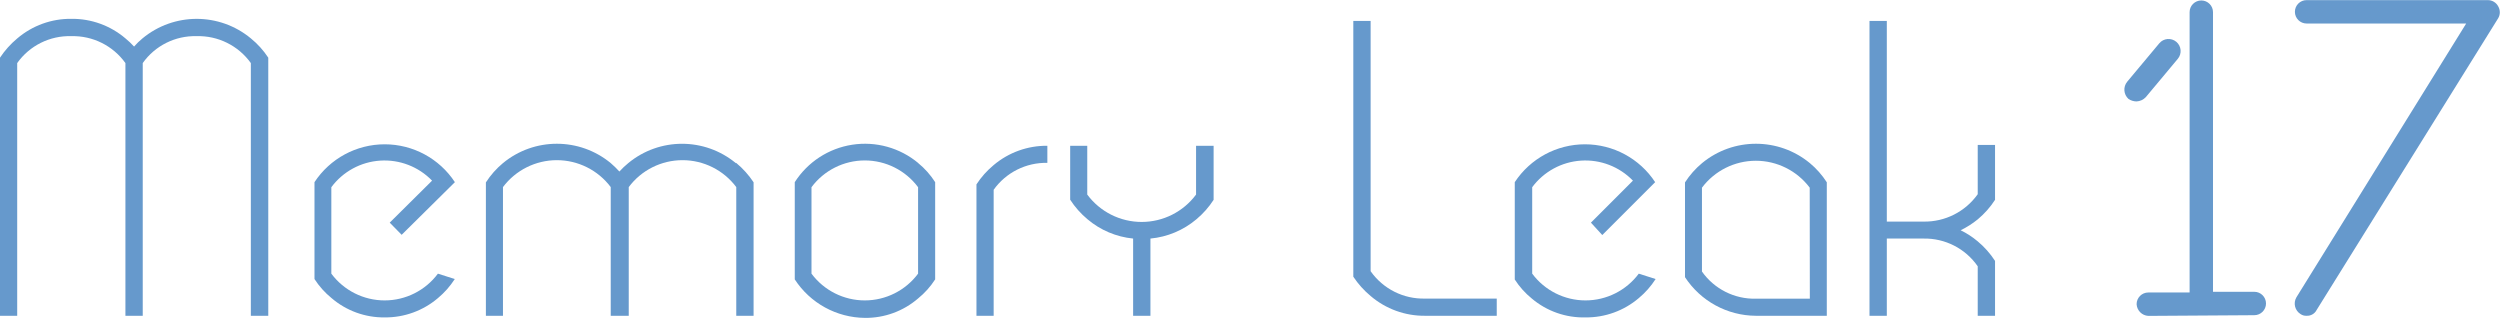
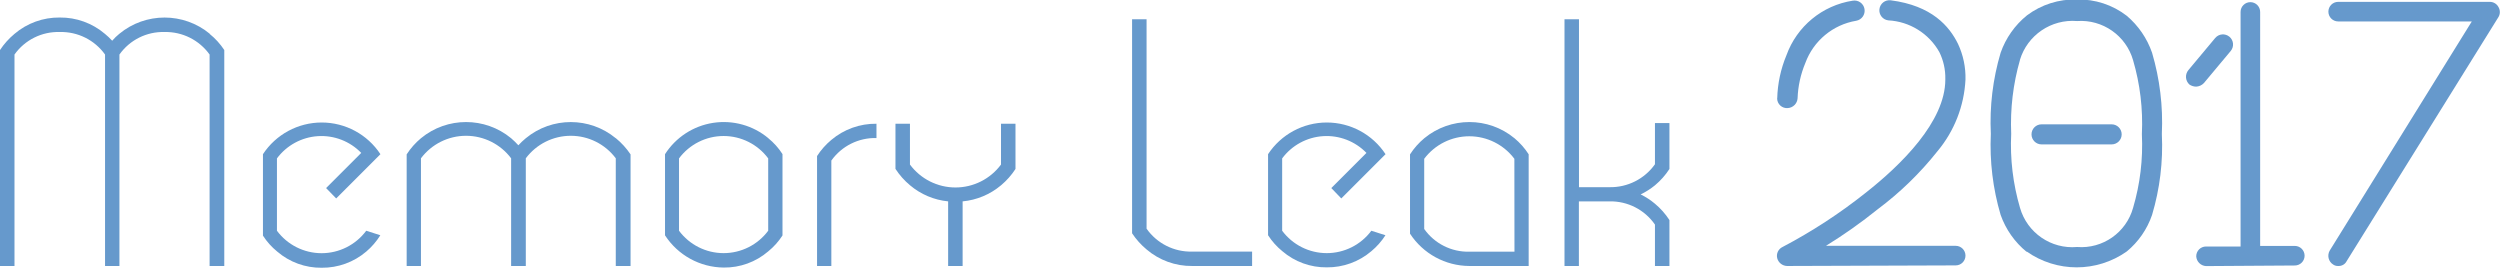
- <svg xmlns="http://www.w3.org/2000/svg" viewBox="0 0 213.68 27.17">
+ <svg xmlns="http://www.w3.org/2000/svg" viewBox="0 0 255.37 27.36">
  <defs>
    <style>.cls-1{fill:#69c;}</style>
  </defs>
  <g id="Layer_2" data-name="Layer 2">
    <g id="Layer_1-2" data-name="Layer 1">
-       <path class="cls-1" d="M31.51,6.89A7.25,7.25,0,0,1,33,8.54V30.6H31.51V9A5.51,5.51,0,0,0,26.87,6.7,5.46,5.46,0,0,0,22.27,9V30.6H20.79V9a5.51,5.51,0,0,0-4.62-2.3A5.47,5.47,0,0,0,11.54,9V30.6H10.07V8.54a7.62,7.62,0,0,1,1.48-1.65,7,7,0,0,1,4.62-1.67,7,7,0,0,1,4.62,1.67,6.92,6.92,0,0,1,.74.7,5.83,5.83,0,0,1,.72-.7,7.26,7.26,0,0,1,9.26,0Z" transform="translate(-10.07 -3.61)" />
-       <path class="cls-1" d="M43.38,22.64,47,19.05a5.66,5.66,0,0,0-8.61.56V27a5.68,5.68,0,0,0,9.11,0l1.44.46a7.12,7.12,0,0,1-1.44,1.63,6.92,6.92,0,0,1-4.55,1.65h0a6.85,6.85,0,0,1-4.54-1.65,6.92,6.92,0,0,1-1.46-1.63V19.18a7.18,7.18,0,0,1,12,0l0,0L44.4,23.68Z" transform="translate(-10.07 -3.61)" />
-       <path class="cls-1" d="M73,17.54a7.62,7.62,0,0,1,1.48,1.65V30.6H73v-11a5.74,5.74,0,0,0-9.19,0v11H62.27v-11a5.76,5.76,0,0,0-9.21,0v11H51.6V19.2a7.25,7.25,0,0,1,1.46-1.65,7.24,7.24,0,0,1,9.21,0,8.55,8.55,0,0,1,.74.72,7.32,7.32,0,0,1,.76-.72,7.22,7.22,0,0,1,9.19,0Z" transform="translate(-10.07 -3.61)" />
-       <path class="cls-1" d="M88.54,17.54A6.92,6.92,0,0,1,90,19.18v8.31a6.92,6.92,0,0,1-1.46,1.63A6.85,6.85,0,0,1,84,30.78h0a7.23,7.23,0,0,1-6-3.29V19.18a7.12,7.12,0,0,1,10.56-1.63Zm0,2.07a5.68,5.68,0,0,0-9.11,0V27a5.68,5.68,0,0,0,9.11,0Z" transform="translate(-10.07 -3.61)" />
-       <path class="cls-1" d="M99.59,16.07v1.46A5.49,5.49,0,0,0,95,19.83V30.6H93.53V19.37A7.25,7.25,0,0,1,95,17.72,7,7,0,0,1,99.59,16.07Z" transform="translate(-10.07 -3.61)" />
-       <path class="cls-1" d="M113.8,16.07v4.62a7.44,7.44,0,0,1-1.48,1.67A7.13,7.13,0,0,1,108.4,24V30.6h-1.48V24a7.11,7.11,0,0,1-3.9-1.65,7.44,7.44,0,0,1-1.48-1.67V16.07H103v4.17a5.79,5.79,0,0,0,9.3,0V16.07Z" transform="translate(-10.07 -3.61)" />
-       <path class="cls-1" d="M138,30.6h-6.12a7.06,7.06,0,0,1-4.66-1.69,7.62,7.62,0,0,1-1.48-1.65V5.4h1.48V26.79a5.51,5.51,0,0,0,4.66,2.34H138Z" transform="translate(-10.07 -3.61)" />
-       <path class="cls-1" d="M146.05,22.64l3.59-3.59a5.66,5.66,0,0,0-8.61.56V27a5.68,5.68,0,0,0,9.11,0l1.44.46a7.12,7.12,0,0,1-1.44,1.63,6.92,6.92,0,0,1-4.55,1.65h0A6.85,6.85,0,0,1,141,29.13a6.92,6.92,0,0,1-1.46-1.63V19.18a7.18,7.18,0,0,1,12,0l0,0-4.52,4.52Z" transform="translate(-10.07 -3.61)" />
-       <path class="cls-1" d="M164.75,17.54a7.25,7.25,0,0,1,1.46,1.65V30.6h-6.06a7.28,7.28,0,0,1-6.06-3.3V19.2a7.25,7.25,0,0,1,1.46-1.65,7.24,7.24,0,0,1,9.21,0Zm0,2.11a5.76,5.76,0,0,0-9.21,0v7.17a5.48,5.48,0,0,0,4.61,2.32h4.61Z" transform="translate(-10.07 -3.61)" />
-       <path class="cls-1" d="M180.59,20.69a7.44,7.44,0,0,1-1.48,1.67,7.53,7.53,0,0,1-1.46.93,7.09,7.09,0,0,1,1.46.95,7.44,7.44,0,0,1,1.48,1.67V30.6h-1.48V26.37A5.51,5.51,0,0,0,174.47,24h-3.13V30.6h-1.48V5.4h1.48V22.55h3.13a5.56,5.56,0,0,0,4.64-2.34V16h1.48Z" transform="translate(-10.07 -3.61)" />
-       <path class="cls-1" d="M192,12.07a1.07,1.07,0,0,1-.11-1.48l2.74-3.28a1,1,0,1,1,1.58,1.33l-2.74,3.28a1.16,1.16,0,0,1-.79.36A1.27,1.27,0,0,1,192,12.07Zm1.69,18.54a1.06,1.06,0,0,1-1-1,1,1,0,0,1,1-1h3.53V4.65a1,1,0,1,1,2,0v23.9h3.53a1,1,0,0,1,1,1,1,1,0,0,1-1,1Z" transform="translate(-10.07 -3.61)" />
-       <path class="cls-1" d="M206.71,30.46a1.06,1.06,0,0,1-.36-1.44l14.51-23.4H207.22a1,1,0,0,1-1-1,1,1,0,0,1,1-1H222.7a1,1,0,0,1,.9.54,1,1,0,0,1,0,1L208.08,30.1a.91.91,0,0,1-.86.5A.83.83,0,0,1,206.71,30.46Z" transform="translate(-10.07 -3.61)" />
+       <path class="cls-1" d="M30,6.89A7.25,7.25,0,0,1,31.5,8.54V30.6H30V9A5.51,5.51,0,0,0,25.4,6.7,5.46,5.46,0,0,0,20.79,9V30.6H19.32V9a5.51,5.51,0,0,0-4.62-2.3A5.47,5.47,0,0,0,10.07,9V30.6H8.59V8.54a7.62,7.62,0,0,1,1.48-1.65,7,7,0,0,1,4.62-1.67,7,7,0,0,1,4.62,1.67,6.92,6.92,0,0,1,.74.7,5.83,5.83,0,0,1,.72-.7,7.26,7.26,0,0,1,9.26,0Z" transform="translate(-8.59 -3.43)" />
+       <path class="cls-1" d="M41.9,22.64l3.59-3.59a5.66,5.66,0,0,0-8.61.56V27A5.68,5.68,0,0,0,46,27l1.44.46A7.12,7.12,0,0,1,46,29.13a6.92,6.92,0,0,1-4.55,1.65h0a6.85,6.85,0,0,1-4.54-1.65,6.92,6.92,0,0,1-1.46-1.63V19.18a7.18,7.18,0,0,1,12,0l0,0-4.52,4.52Z" transform="translate(-8.59 -3.43)" />
+       <path class="cls-1" d="M71.49,17.54A7.62,7.62,0,0,1,73,19.2V30.6H71.49v-11a5.74,5.74,0,0,0-9.19,0v11H60.8v-11a5.76,5.76,0,0,0-9.21,0v11H50.13V19.2a7.25,7.25,0,0,1,1.46-1.65,7.24,7.24,0,0,1,9.21,0,8.55,8.55,0,0,1,.74.72,7.32,7.32,0,0,1,.76-.72,7.22,7.22,0,0,1,9.19,0Z" transform="translate(-8.59 -3.43)" />
+       <path class="cls-1" d="M87.06,17.54a6.92,6.92,0,0,1,1.46,1.63v8.31a6.92,6.92,0,0,1-1.46,1.63,6.85,6.85,0,0,1-4.54,1.65h0a7.23,7.23,0,0,1-6-3.29V19.18a7.12,7.12,0,0,1,10.56-1.63Zm0,2.07a5.68,5.68,0,0,0-9.11,0V27a5.68,5.68,0,0,0,9.11,0Z" transform="translate(-8.59 -3.43)" />
+       <path class="cls-1" d="M98.12,16.07v1.46a5.49,5.49,0,0,0-4.61,2.3V30.6H92.05V19.37a7.25,7.25,0,0,1,1.46-1.65A7,7,0,0,1,98.12,16.07Z" transform="translate(-8.59 -3.43)" />
+       <path class="cls-1" d="M112.32,16.07v4.62a7.44,7.44,0,0,1-1.48,1.67A7.13,7.13,0,0,1,106.92,24V30.6h-1.48V24a7.11,7.11,0,0,1-3.9-1.65,7.44,7.44,0,0,1-1.48-1.67V16.07h1.48v4.17a5.79,5.79,0,0,0,9.3,0V16.07Z" transform="translate(-8.59 -3.43)" />
+       <path class="cls-1" d="M136.49,30.6h-6.12a7.06,7.06,0,0,1-4.66-1.69,7.62,7.62,0,0,1-1.48-1.65V5.4h1.48V26.79a5.52,5.52,0,0,0,4.66,2.34h6.12Z" transform="translate(-8.59 -3.43)" />
+       <path class="cls-1" d="M144.58,22.64l3.59-3.59a5.66,5.66,0,0,0-8.61.56V27a5.68,5.68,0,0,0,9.11,0l1.44.46a7.12,7.12,0,0,1-1.44,1.63,6.92,6.92,0,0,1-4.55,1.65h0a6.85,6.85,0,0,1-4.54-1.65,6.92,6.92,0,0,1-1.46-1.63V19.18a7.18,7.18,0,0,1,12,0l0,0-4.52,4.52Z" transform="translate(-8.59 -3.43)" />
+       <path class="cls-1" d="M163.28,17.54a7.25,7.25,0,0,1,1.46,1.65V30.6h-6.06a7.28,7.28,0,0,1-6.06-3.3V19.2a7.25,7.25,0,0,1,1.46-1.65,7.24,7.24,0,0,1,9.21,0Zm0,2.11a5.76,5.76,0,0,0-9.21,0v7.17a5.48,5.48,0,0,0,4.61,2.32h4.61Z" transform="translate(-8.59 -3.43)" />
+       <path class="cls-1" d="M179.12,20.69a7.44,7.44,0,0,1-1.48,1.67,7.53,7.53,0,0,1-1.46.93,7.09,7.09,0,0,1,1.46.95,7.44,7.44,0,0,1,1.48,1.67V30.6h-1.48V26.37A5.51,5.51,0,0,0,173,24h-3.13V30.6H168.4V5.4h1.48V22.55H173a5.56,5.56,0,0,0,4.64-2.34V16h1.48Z" transform="translate(-8.59 -3.43)" />
+       <path class="cls-1" d="M191.13,30.6a1.07,1.07,0,0,1-1-.79,1,1,0,0,1,.54-1.15,53.82,53.82,0,0,0,8.46-5.51c3.67-2.88,8.17-7.31,8.17-11.59v-.07a5.93,5.93,0,0,0-.61-2.74,6.36,6.36,0,0,0-5.22-3.24,1,1,0,1,1,.25-2.05c4.21.54,6,2.66,6.88,4.46a8.1,8.1,0,0,1,.76,3.64,12.36,12.36,0,0,1-2.88,7.34,32.92,32.92,0,0,1-6.08,5.9,51.5,51.5,0,0,1-5.29,3.74h13.25a1,1,0,0,1,1,1,1,1,0,0,1-1,1Zm-1-17.13a12.29,12.29,0,0,1,.94-4.39,8.59,8.59,0,0,1,6.77-5.58,1,1,0,0,1,.36,2.05A6.72,6.72,0,0,0,193,9.87a10.27,10.27,0,0,0-.79,3.6,1.07,1.07,0,0,1-1,1A1,1,0,0,1,190.12,13.47Z" transform="translate(-8.59 -3.43)" />
+       <path class="cls-1" d="M215.61,29.16a8.54,8.54,0,0,1-2.66-3.78,25.09,25.09,0,0,1-1-8.28,24.89,24.89,0,0,1,1-8.28A8.54,8.54,0,0,1,215.64,5a8.11,8.11,0,0,1,5.11-1.62,8,8,0,0,1,5.08,1.66,8.65,8.65,0,0,1,2.59,3.78,25.1,25.1,0,0,1,1,8.24v.11a24.58,24.58,0,0,1-1,8.21,8.31,8.31,0,0,1-2.59,3.74,8.87,8.87,0,0,1-10.22,0Zm-.68-19.62a23.68,23.68,0,0,0-.9,7.56,22.93,22.93,0,0,0,.9,7.56,5.56,5.56,0,0,0,5.83,4,5.49,5.49,0,0,0,5.72-4,22.6,22.6,0,0,0,.9-7.49V17.1a22.91,22.91,0,0,0-.9-7.52,5.55,5.55,0,0,0-5.72-4A5.62,5.62,0,0,0,214.92,9.55Zm9.36,6.59a1,1,0,1,1,0,2.05h-7.16a1,1,0,1,1,0-2.05Z" transform="translate(-8.59 -3.43)" />
+       <path class="cls-1" d="M232.24,12.07a1.07,1.07,0,0,1-.11-1.48l2.74-3.28a1,1,0,1,1,1.58,1.33l-2.74,3.28a1.16,1.16,0,0,1-.79.36A1.27,1.27,0,0,1,232.24,12.07Zm1.69,18.54a1.06,1.06,0,0,1-1-1,1,1,0,0,1,1-1h3.53V4.65a1,1,0,1,1,2,0v23.9H243a1,1,0,0,1,1,1,1,1,0,0,1-1,1Z" transform="translate(-8.59 -3.43)" />
+       <path class="cls-1" d="M246.93,30.46a1.06,1.06,0,0,1-.36-1.44l14.51-23.4H247.43a1,1,0,0,1-1-1,1,1,0,0,1,1-1h15.48a1,1,0,0,1,.9.54,1,1,0,0,1,0,1L248.3,30.1a.91.91,0,0,1-.86.5A.83.83,0,0,1,246.93,30.46Z" transform="translate(-8.59 -3.43)" />
    </g>
  </g>
</svg>
